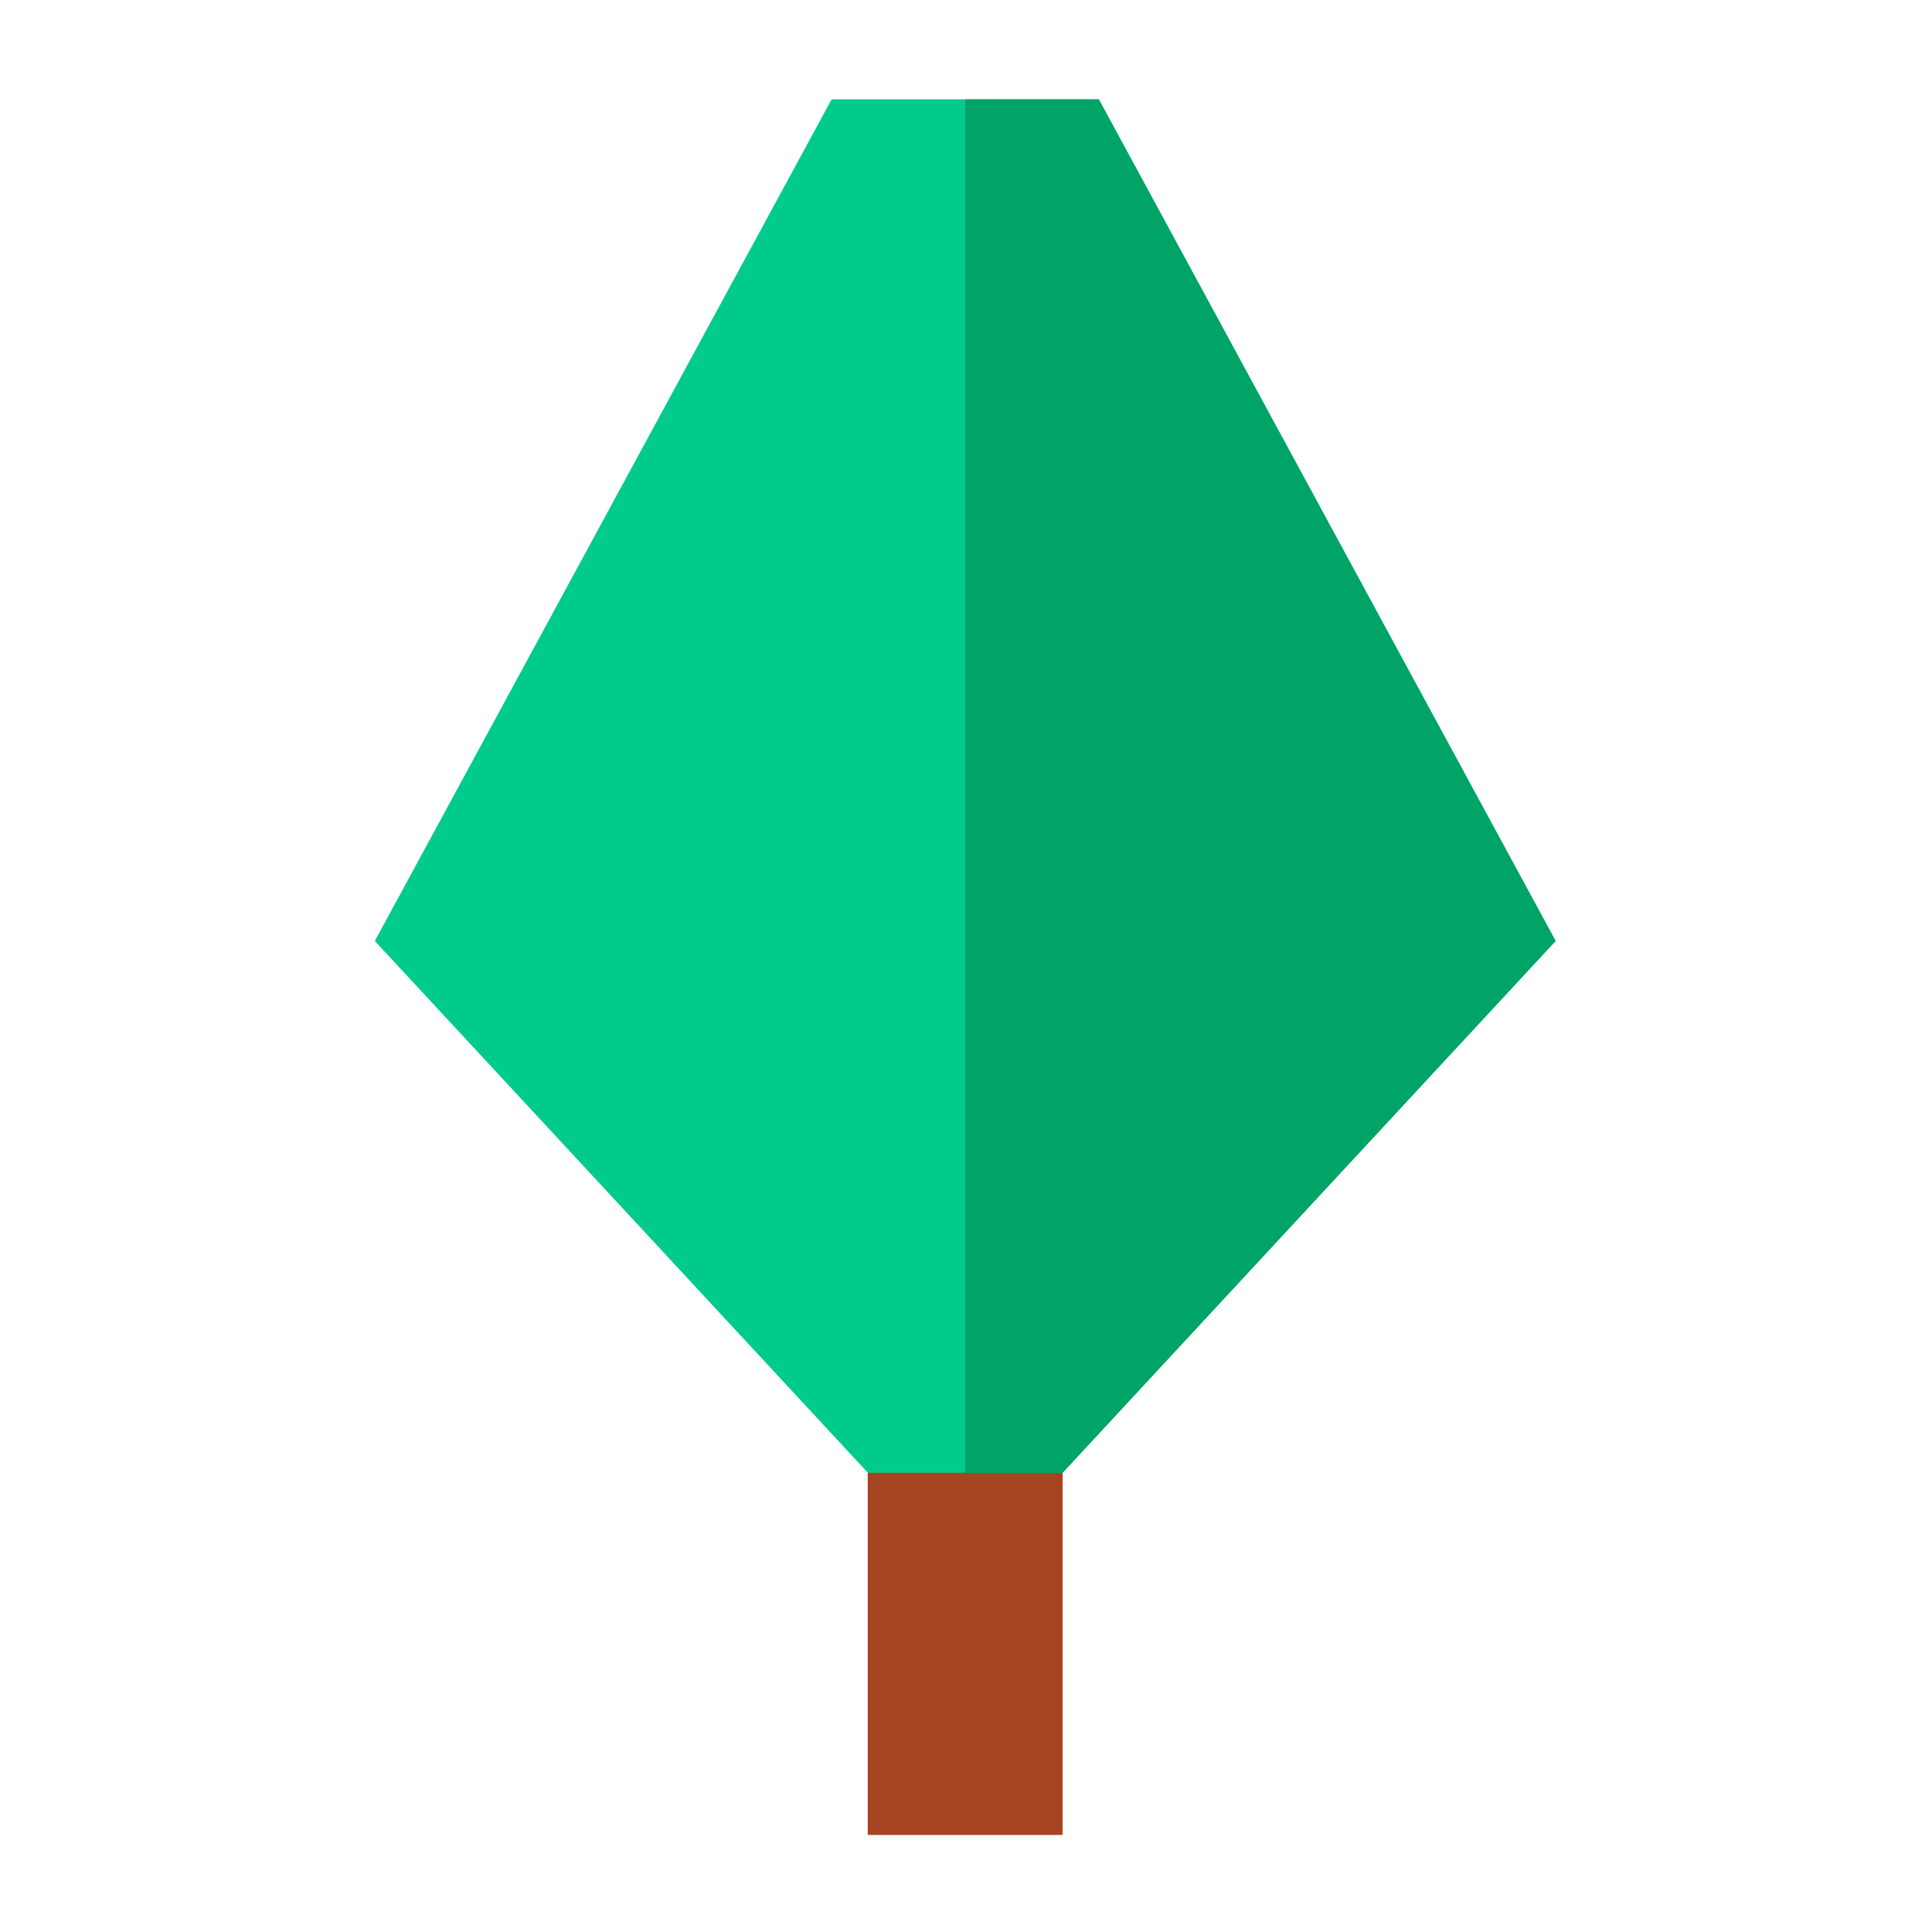
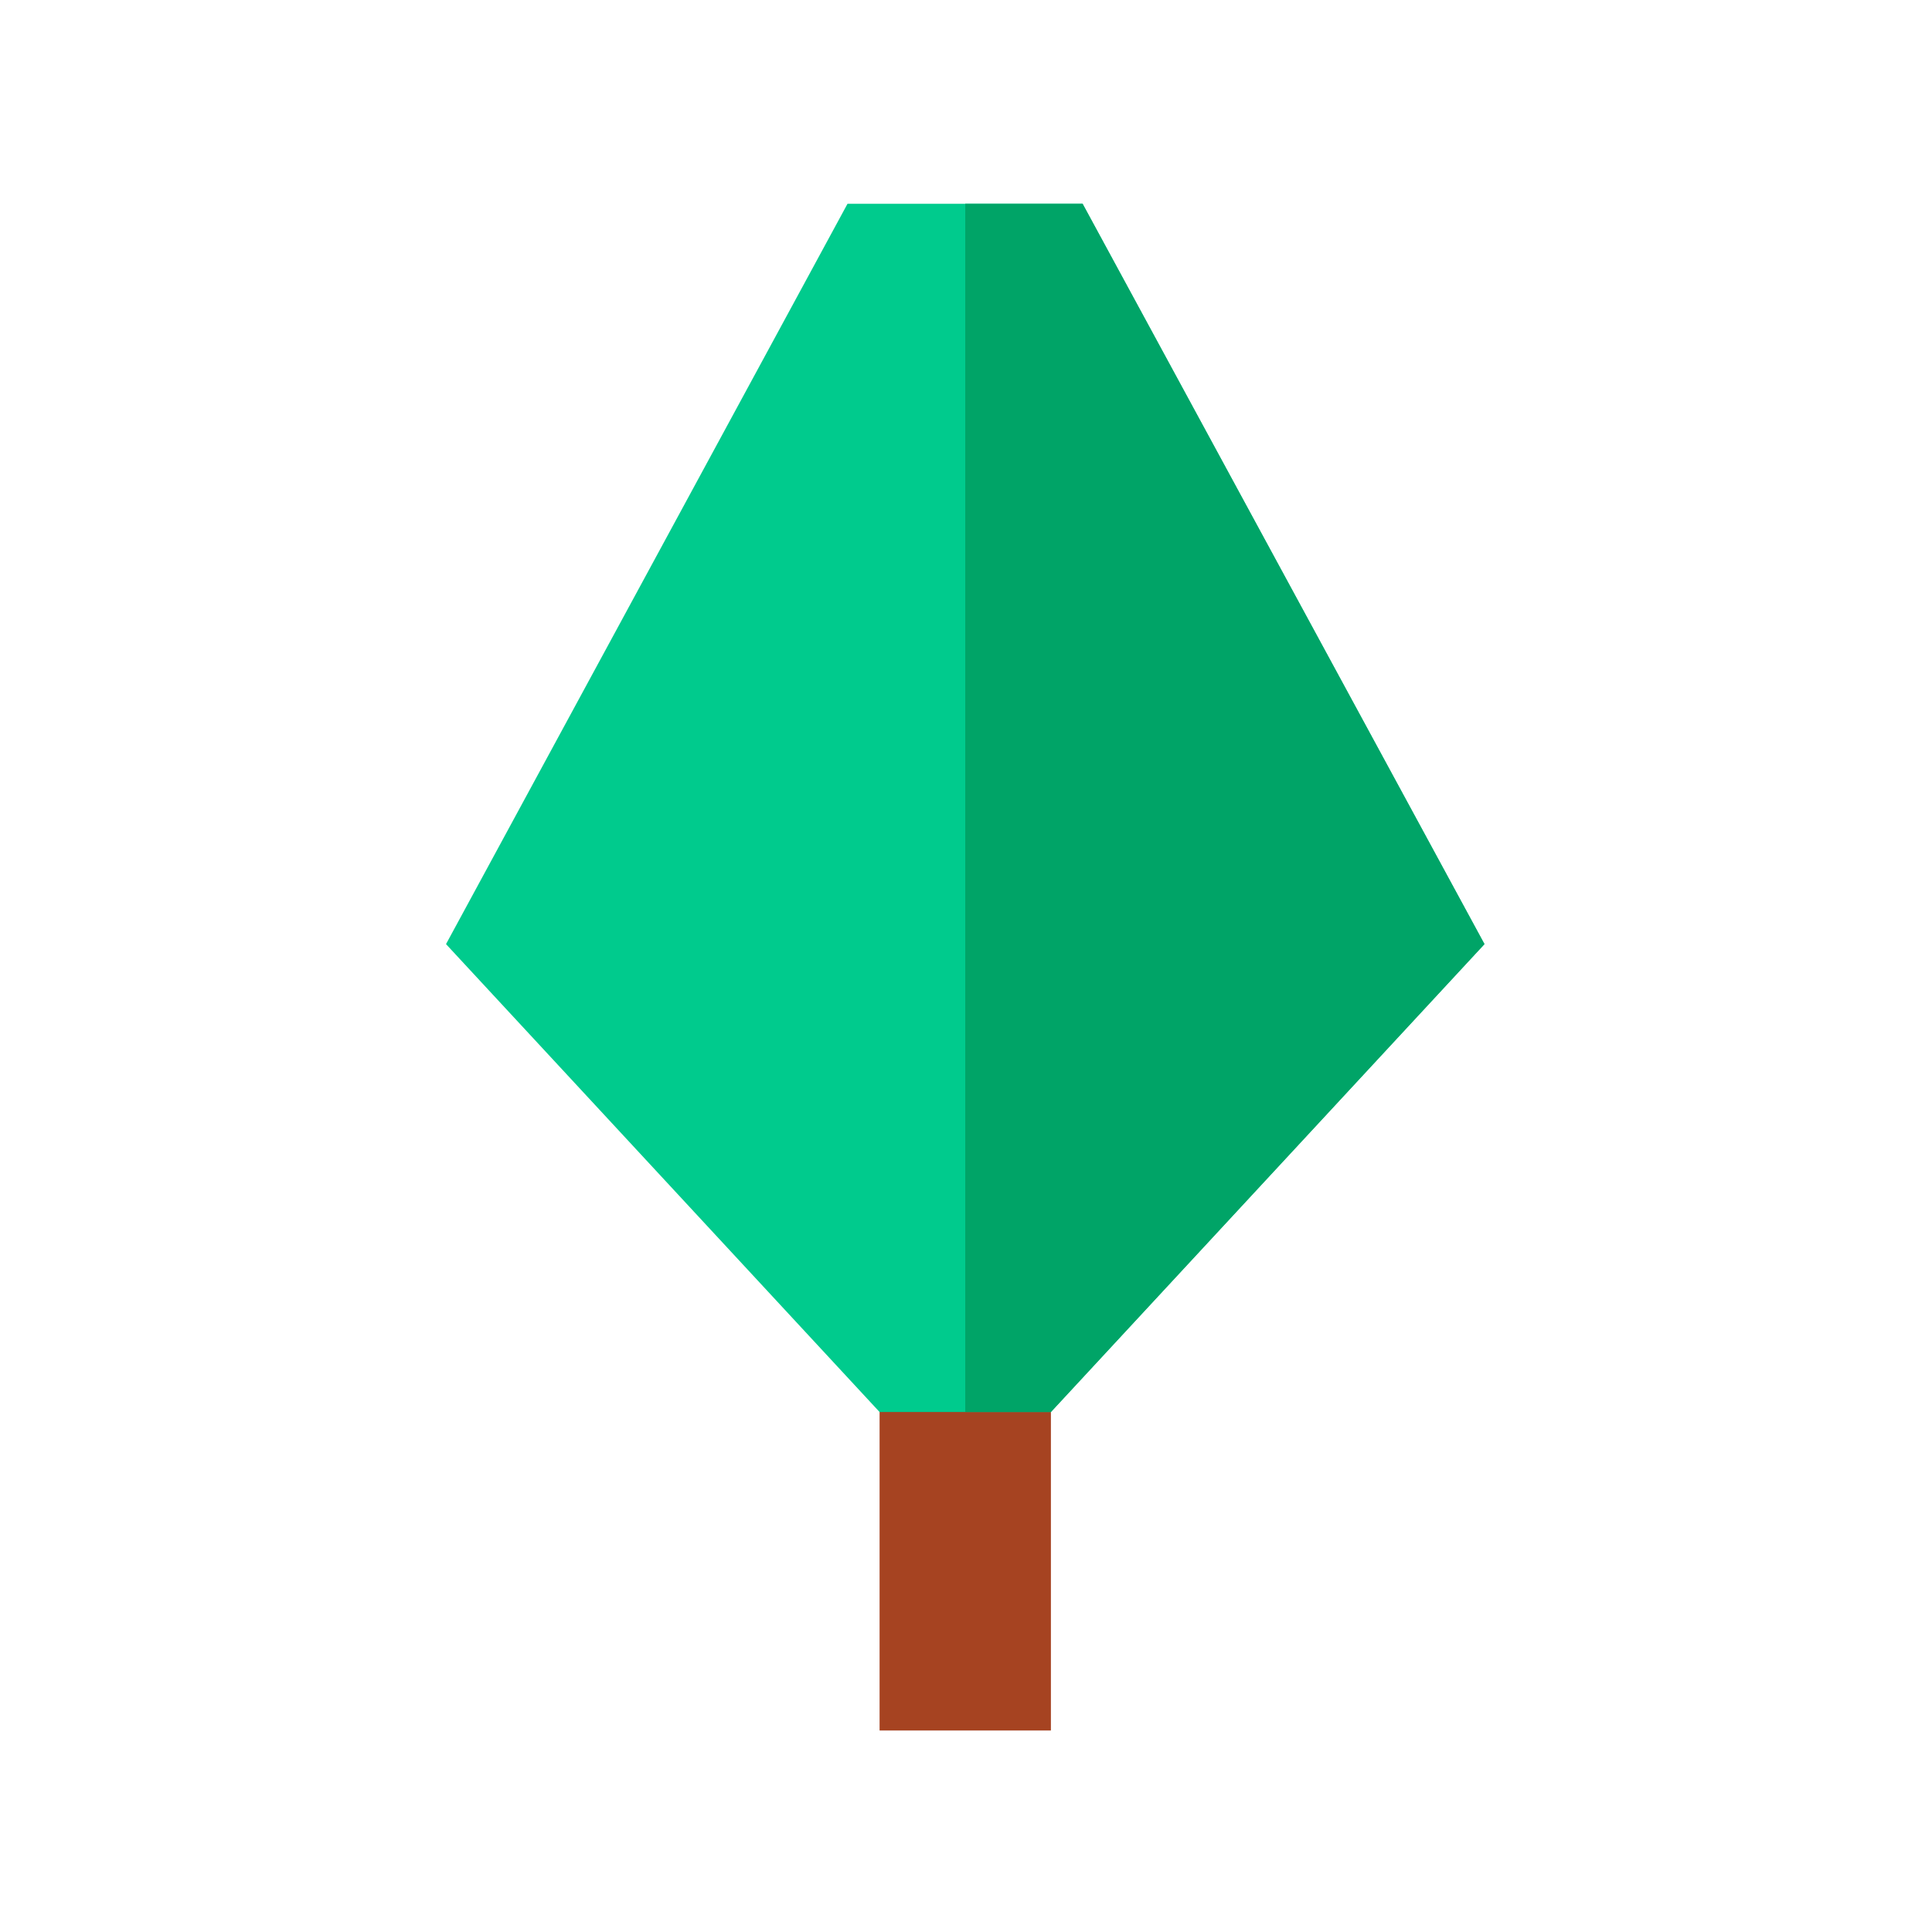
<svg xmlns="http://www.w3.org/2000/svg" id="Layer_1" data-name="Layer 1" viewBox="0 0 512 512">
-   <polygon points="412.25 249.37 255.79 418.12 99.33 249.37 220.38 26.33 291.2 26.33 412.25 249.37" style="fill:#00cb8d" />
-   <rect x="229.96" y="390.3" width="51.64" height="95.98" style="fill:#a64321" />
-   <polygon points="255.79 26.34 291.2 26.34 412.25 249.36 281.61 390.3 255.79 390.3 255.79 26.34" style="fill:#00a467" />
+   <polygon points="393.4 250.2 255.8 398.7 118.2 250.2 224.6 54 286.9 54 393.4 250.2" style="fill:#00cb8d" />
+   <rect x="233.1" y="374.2" width="45.4" height="84.4" style="fill:#a64321" />
+   <polygon points="255.8 54 286.9 54 393.4 250.2 278.5 374.2 255.8 374.2 255.8 54" style="fill:#00a467" />
  <rect width="512" height="512" style="fill:none" />
</svg>
